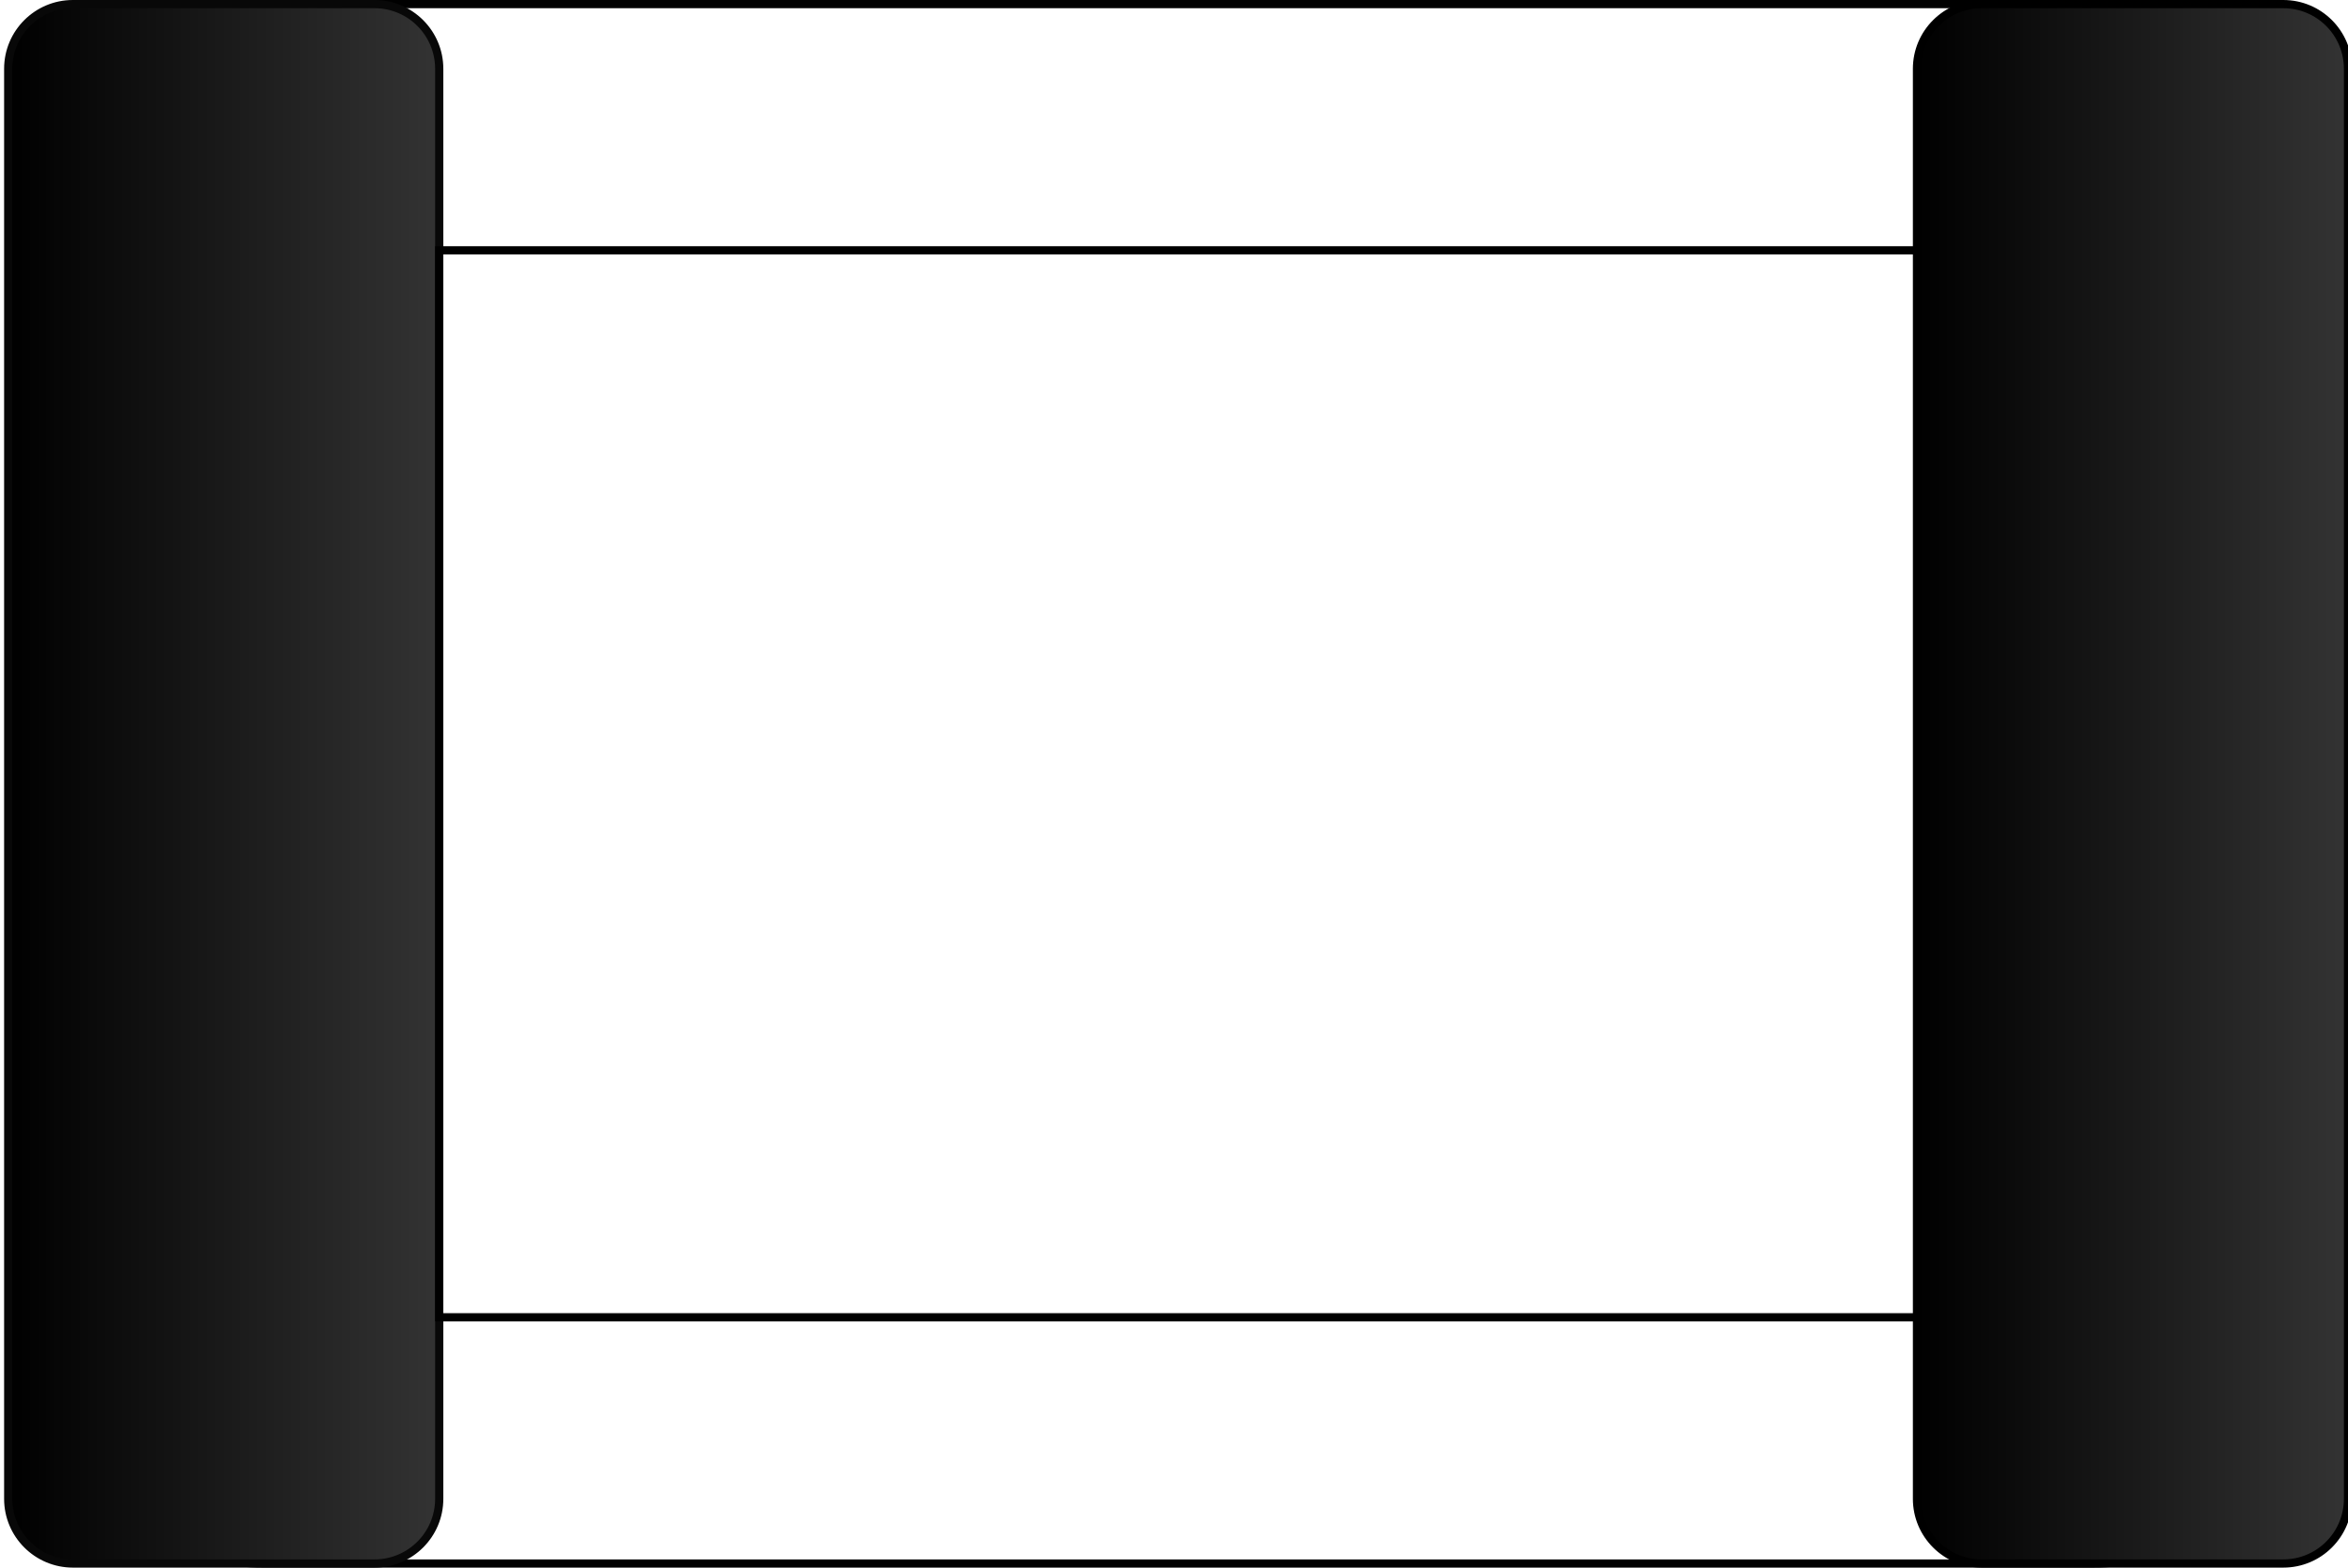
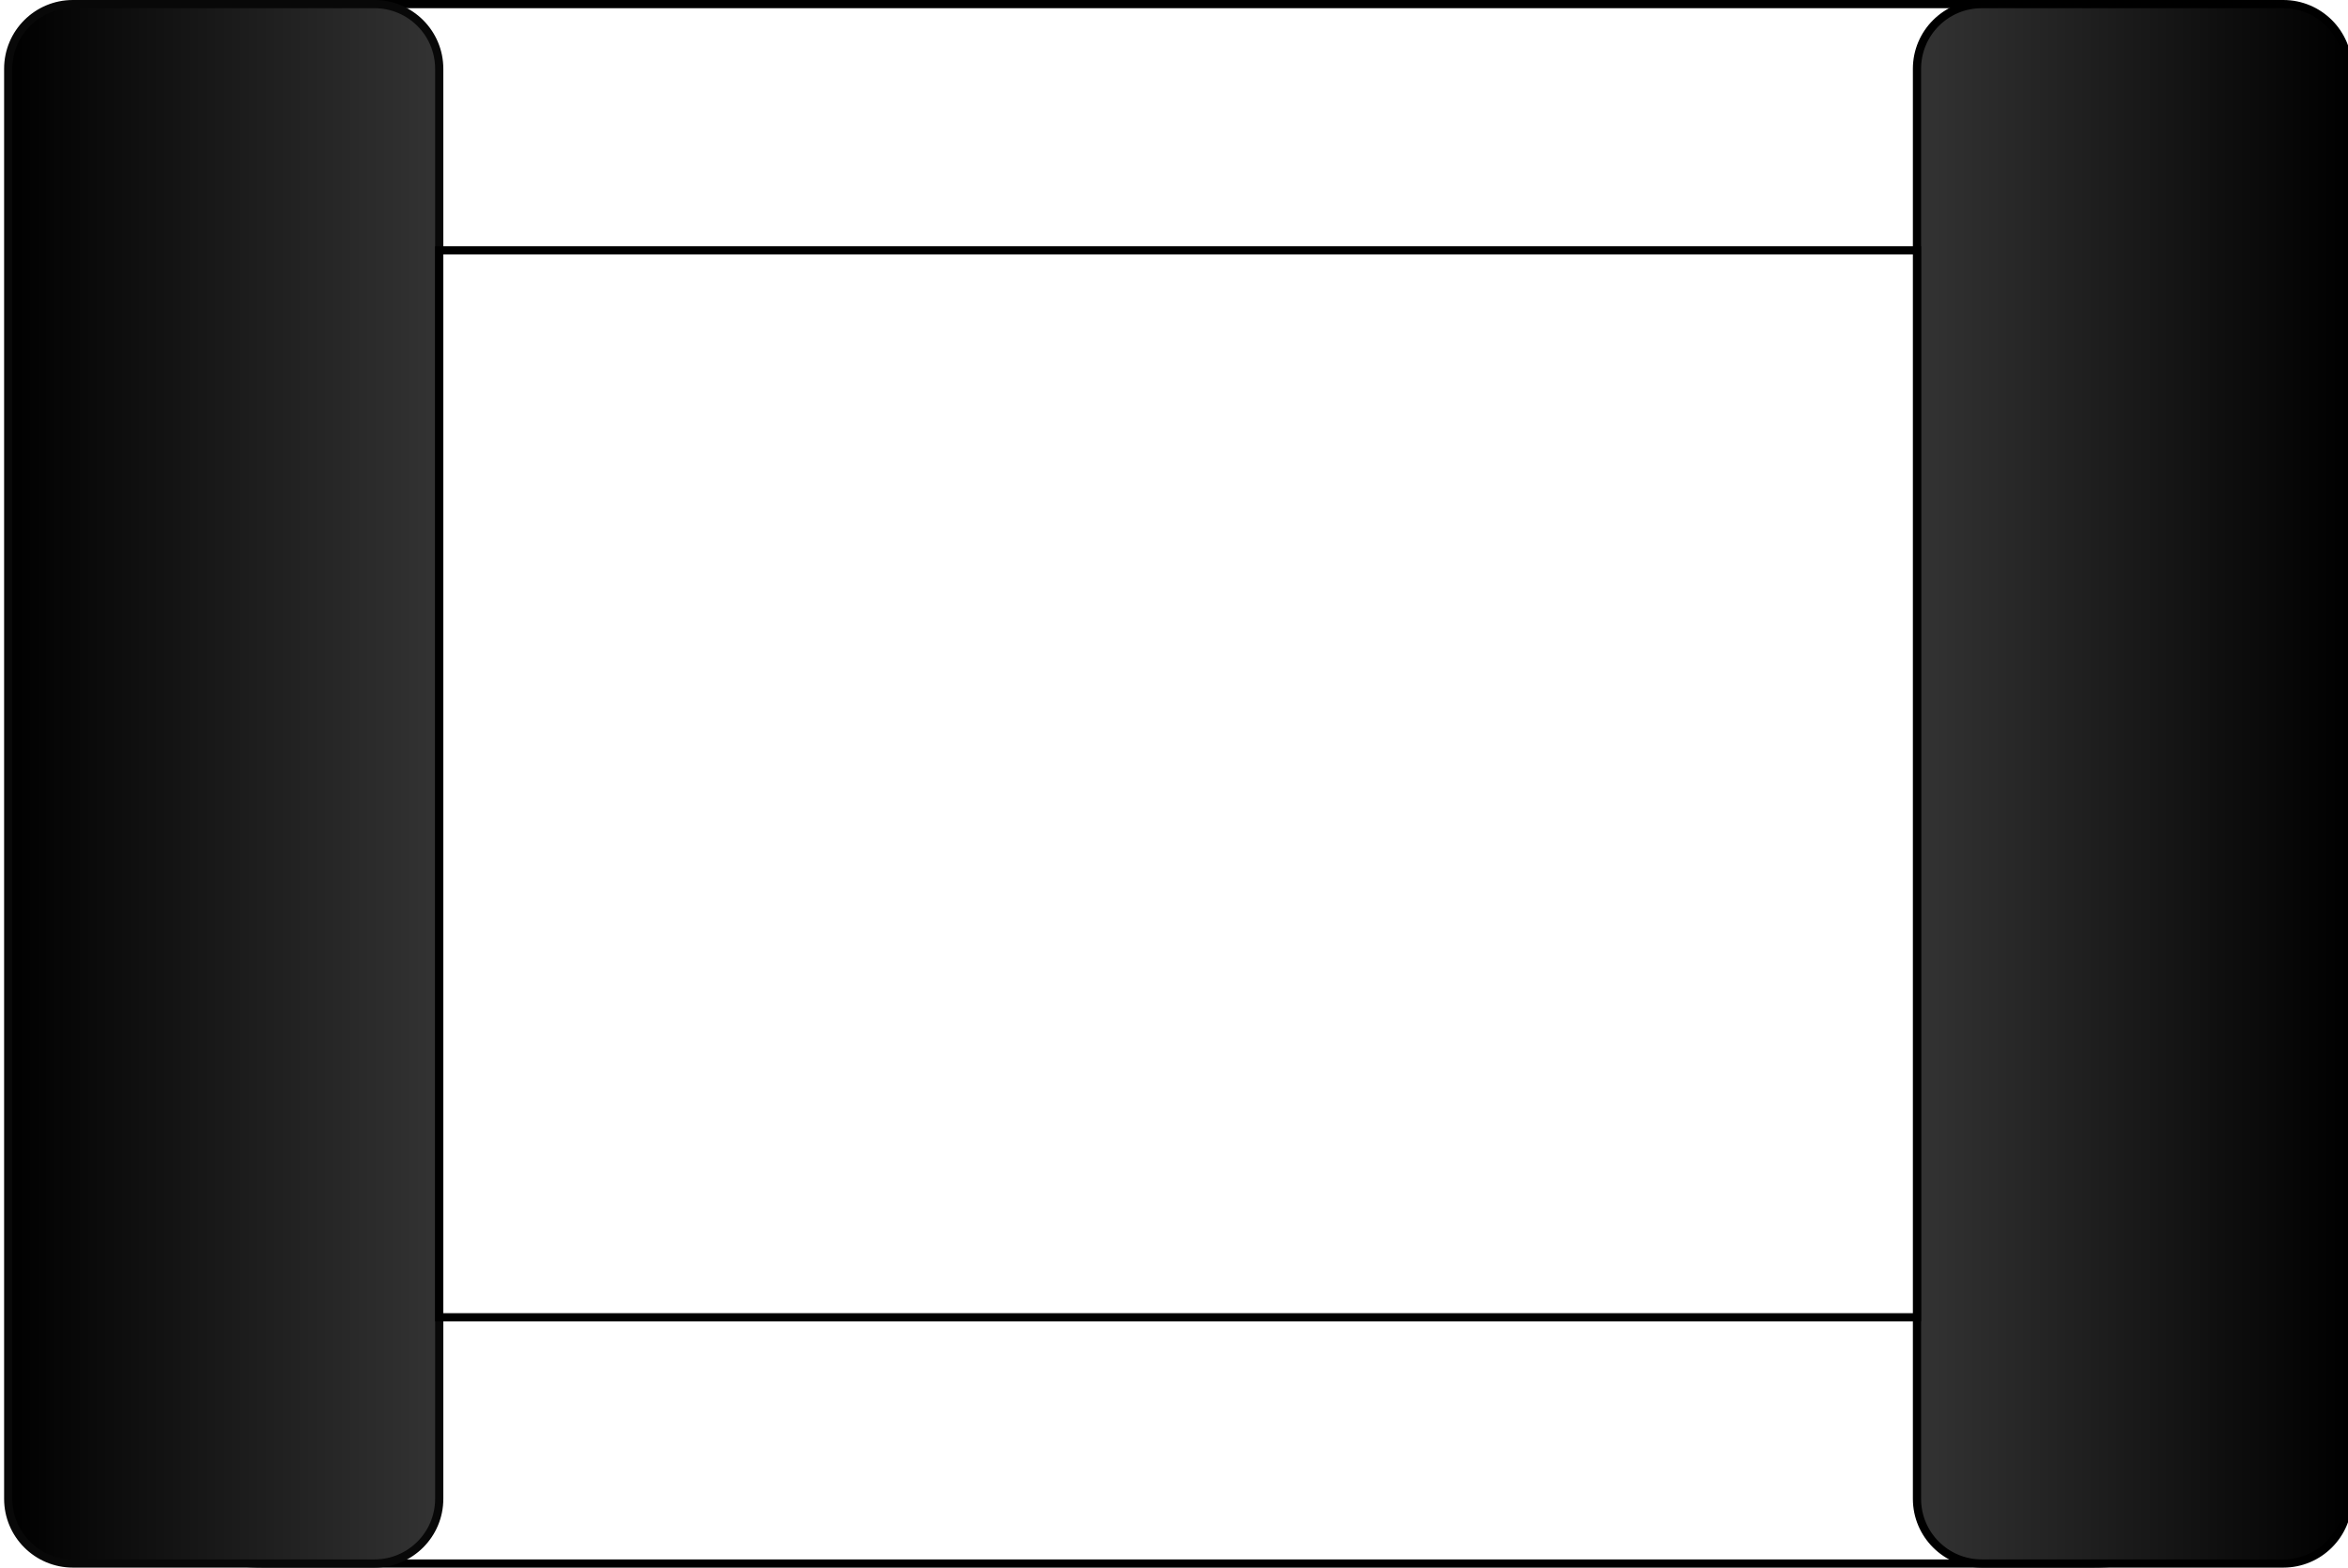
- <svg xmlns="http://www.w3.org/2000/svg" version="1.1" width="286px" height="191px" viewBox="-0.5 -0.5 286 191" content="&lt;mxfile host=&quot;app.diagrams.net&quot; modified=&quot;2024-03-18T23:16:28.151Z&quot; agent=&quot;Mozilla/5.0 (Windows NT 10.0; Win64; x64) AppleWebKit/537.36 (KHTML, like Gecko) Chrome/122.0.0.0 Safari/537.36&quot; etag=&quot;WlP5cL7-SgEvkBO3W7Fd&quot; version=&quot;24.0.7&quot; type=&quot;device&quot;&gt;&#10;  &lt;diagram id=&quot;lliYPoWlL_FVQmwNspGM&quot; name=&quot;Page-1&quot;&gt;&#10;    &lt;mxGraphModel dx=&quot;794&quot; dy=&quot;454&quot; grid=&quot;1&quot; gridSize=&quot;10&quot; guides=&quot;1&quot; tooltips=&quot;1&quot; connect=&quot;1&quot; arrows=&quot;1&quot; fold=&quot;1&quot; page=&quot;1&quot; pageScale=&quot;1&quot; pageWidth=&quot;850&quot; pageHeight=&quot;1100&quot; math=&quot;0&quot; shadow=&quot;0&quot;&gt;&#10;      &lt;root&gt;&#10;        &lt;mxCell id=&quot;0&quot; /&gt;&#10;        &lt;mxCell id=&quot;1&quot; parent=&quot;0&quot; /&gt;&#10;        &lt;mxCell id=&quot;Yfv5PeiYbu9XD0s-11-z-1&quot; value=&quot;&quot; style=&quot;rounded=1;whiteSpace=wrap;html=1;fillColor=none;&quot; parent=&quot;1&quot; vertex=&quot;1&quot;&gt;&#10;          &lt;mxGeometry x=&quot;220&quot; y=&quot;90&quot; width=&quot;280&quot; height=&quot;190&quot; as=&quot;geometry&quot; /&gt;&#10;        &lt;/mxCell&gt;&#10;        &lt;mxCell id=&quot;Yfv5PeiYbu9XD0s-11-z-2&quot; value=&quot;&quot; style=&quot;rounded=1;whiteSpace=wrap;html=1;rotation=90;fillColor=#333333;gradientColor=default;strokeColor=#000000;&quot; parent=&quot;1&quot; vertex=&quot;1&quot;&gt;&#10;          &lt;mxGeometry x=&quot;381.25&quot; y=&quot;158.75&quot; width=&quot;190&quot; height=&quot;52.5&quot; as=&quot;geometry&quot; /&gt;&#10;        &lt;/mxCell&gt;&#10;        &lt;mxCell id=&quot;Yfv5PeiYbu9XD0s-11-z-3&quot; value=&quot;&quot; style=&quot;rounded=1;whiteSpace=wrap;html=1;rotation=90;fillColor=#333333;gradientColor=default;strokeColor=#080808;&quot; parent=&quot;1&quot; vertex=&quot;1&quot;&gt;&#10;          &lt;mxGeometry x=&quot;148.75&quot; y=&quot;158.75&quot; width=&quot;190&quot; height=&quot;52.5&quot; as=&quot;geometry&quot; /&gt;&#10;        &lt;/mxCell&gt;&#10;        &lt;mxCell id=&quot;SRnwgHQ2sdhYoM7goVaF-1&quot; value=&quot;&quot; style=&quot;rounded=0;whiteSpace=wrap;html=1;&quot; parent=&quot;1&quot; vertex=&quot;1&quot;&gt;&#10;          &lt;mxGeometry x=&quot;270&quot; y=&quot;120&quot; width=&quot;180&quot; height=&quot;130&quot; as=&quot;geometry&quot; /&gt;&#10;        &lt;/mxCell&gt;&#10;      &lt;/root&gt;&#10;    &lt;/mxGraphModel&gt;&#10;  &lt;/diagram&gt;&#10;&lt;/mxfile&gt;&#10;">
+ <svg xmlns="http://www.w3.org/2000/svg" version="1.1" width="286px" height="191px" viewBox="-0.5 -0.5 286 191" content="&lt;mxfile host=&quot;app.diagrams.net&quot; modified=&quot;2024-03-19T02:27:19.159Z&quot; agent=&quot;Mozilla/5.0 (Windows NT 10.0; Win64; x64) AppleWebKit/537.36 (KHTML, like Gecko) Chrome/122.0.0.0 Safari/537.36&quot; etag=&quot;85WUiXwyEPQKVCXDbd-V&quot; version=&quot;24.0.7&quot; type=&quot;device&quot;&gt;&#10;  &lt;diagram id=&quot;lliYPoWlL_FVQmwNspGM&quot; name=&quot;Page-1&quot;&gt;&#10;    &lt;mxGraphModel dx=&quot;794&quot; dy=&quot;454&quot; grid=&quot;1&quot; gridSize=&quot;10&quot; guides=&quot;1&quot; tooltips=&quot;1&quot; connect=&quot;1&quot; arrows=&quot;1&quot; fold=&quot;1&quot; page=&quot;1&quot; pageScale=&quot;1&quot; pageWidth=&quot;850&quot; pageHeight=&quot;1100&quot; math=&quot;0&quot; shadow=&quot;0&quot;&gt;&#10;      &lt;root&gt;&#10;        &lt;mxCell id=&quot;0&quot; /&gt;&#10;        &lt;mxCell id=&quot;1&quot; parent=&quot;0&quot; /&gt;&#10;        &lt;mxCell id=&quot;Yfv5PeiYbu9XD0s-11-z-1&quot; value=&quot;&quot; style=&quot;rounded=1;whiteSpace=wrap;html=1;fillColor=none;&quot; parent=&quot;1&quot; vertex=&quot;1&quot;&gt;&#10;          &lt;mxGeometry x=&quot;220&quot; y=&quot;90&quot; width=&quot;280&quot; height=&quot;190&quot; as=&quot;geometry&quot; /&gt;&#10;        &lt;/mxCell&gt;&#10;        &lt;mxCell id=&quot;Yfv5PeiYbu9XD0s-11-z-2&quot; value=&quot;&quot; style=&quot;rounded=1;whiteSpace=wrap;html=1;rotation=90;fillColor=#333333;gradientColor=default;strokeColor=#000000;gradientDirection=north;&quot; parent=&quot;1&quot; vertex=&quot;1&quot;&gt;&#10;          &lt;mxGeometry x=&quot;381.25&quot; y=&quot;158.75&quot; width=&quot;190&quot; height=&quot;52.5&quot; as=&quot;geometry&quot; /&gt;&#10;        &lt;/mxCell&gt;&#10;        &lt;mxCell id=&quot;Yfv5PeiYbu9XD0s-11-z-3&quot; value=&quot;&quot; style=&quot;rounded=1;whiteSpace=wrap;html=1;rotation=90;fillColor=#333333;gradientColor=default;strokeColor=#080808;gradientDirection=south;&quot; parent=&quot;1&quot; vertex=&quot;1&quot;&gt;&#10;          &lt;mxGeometry x=&quot;148.75&quot; y=&quot;158.75&quot; width=&quot;190&quot; height=&quot;52.5&quot; as=&quot;geometry&quot; /&gt;&#10;        &lt;/mxCell&gt;&#10;        &lt;mxCell id=&quot;SRnwgHQ2sdhYoM7goVaF-1&quot; value=&quot;&quot; style=&quot;rounded=0;whiteSpace=wrap;html=1;&quot; parent=&quot;1&quot; vertex=&quot;1&quot;&gt;&#10;          &lt;mxGeometry x=&quot;270&quot; y=&quot;120&quot; width=&quot;180&quot; height=&quot;130&quot; as=&quot;geometry&quot; /&gt;&#10;        &lt;/mxCell&gt;&#10;      &lt;/root&gt;&#10;    &lt;/mxGraphModel&gt;&#10;  &lt;/diagram&gt;&#10;&lt;/mxfile&gt;&#10;">
  <defs>
+     <linearGradient x1="0%" y1="100%" x2="0%" y2="0%" id="mx-gradient-000000-1-333333-1-s-0">
+       <stop offset="0%" style="stop-color: rgb(51, 51, 51); stop-opacity: 1;" />
+       <stop offset="100%" style="stop-color: rgb(0, 0, 0); stop-opacity: 1;" />
+     </linearGradient>
    <linearGradient x1="0%" y1="0%" x2="0%" y2="100%" id="mx-gradient-333333-1-000000-1-s-0">
      <stop offset="0%" style="stop-color: rgb(51, 51, 51); stop-opacity: 1;" />
      <stop offset="100%" style="stop-color: rgb(0, 0, 0); stop-opacity: 1;" />
    </linearGradient>
  </defs>
  <g>
    <g>
      <rect x="3" y="0" width="280" height="190" rx="28.5" ry="28.5" fill="none" stroke="rgb(0, 0, 0)" pointer-events="all" />
    </g>
    <g>
-       <rect x="164.25" y="68.75" width="190" height="52.5" rx="7.88" ry="7.88" fill="url(#mx-gradient-333333-1-000000-1-s-0)" stroke="#000000" transform="rotate(90,259.25,95)" pointer-events="all" />
+       <rect x="164.25" y="68.75" width="190" height="52.5" rx="7.88" ry="7.88" fill="url(#mx-gradient-000000-1-333333-1-s-0)" stroke="#000000" transform="rotate(90,259.25,95)" pointer-events="all" />
    </g>
    <g>
      <rect x="-68.25" y="68.75" width="190" height="52.5" rx="7.88" ry="7.88" fill="url(#mx-gradient-333333-1-000000-1-s-0)" stroke="#080808" transform="rotate(90,26.75,95)" pointer-events="all" />
    </g>
    <g>
      <rect x="53" y="30" width="180" height="130" fill="rgb(255, 255, 255)" stroke="rgb(0, 0, 0)" pointer-events="all" />
    </g>
  </g>
</svg>
